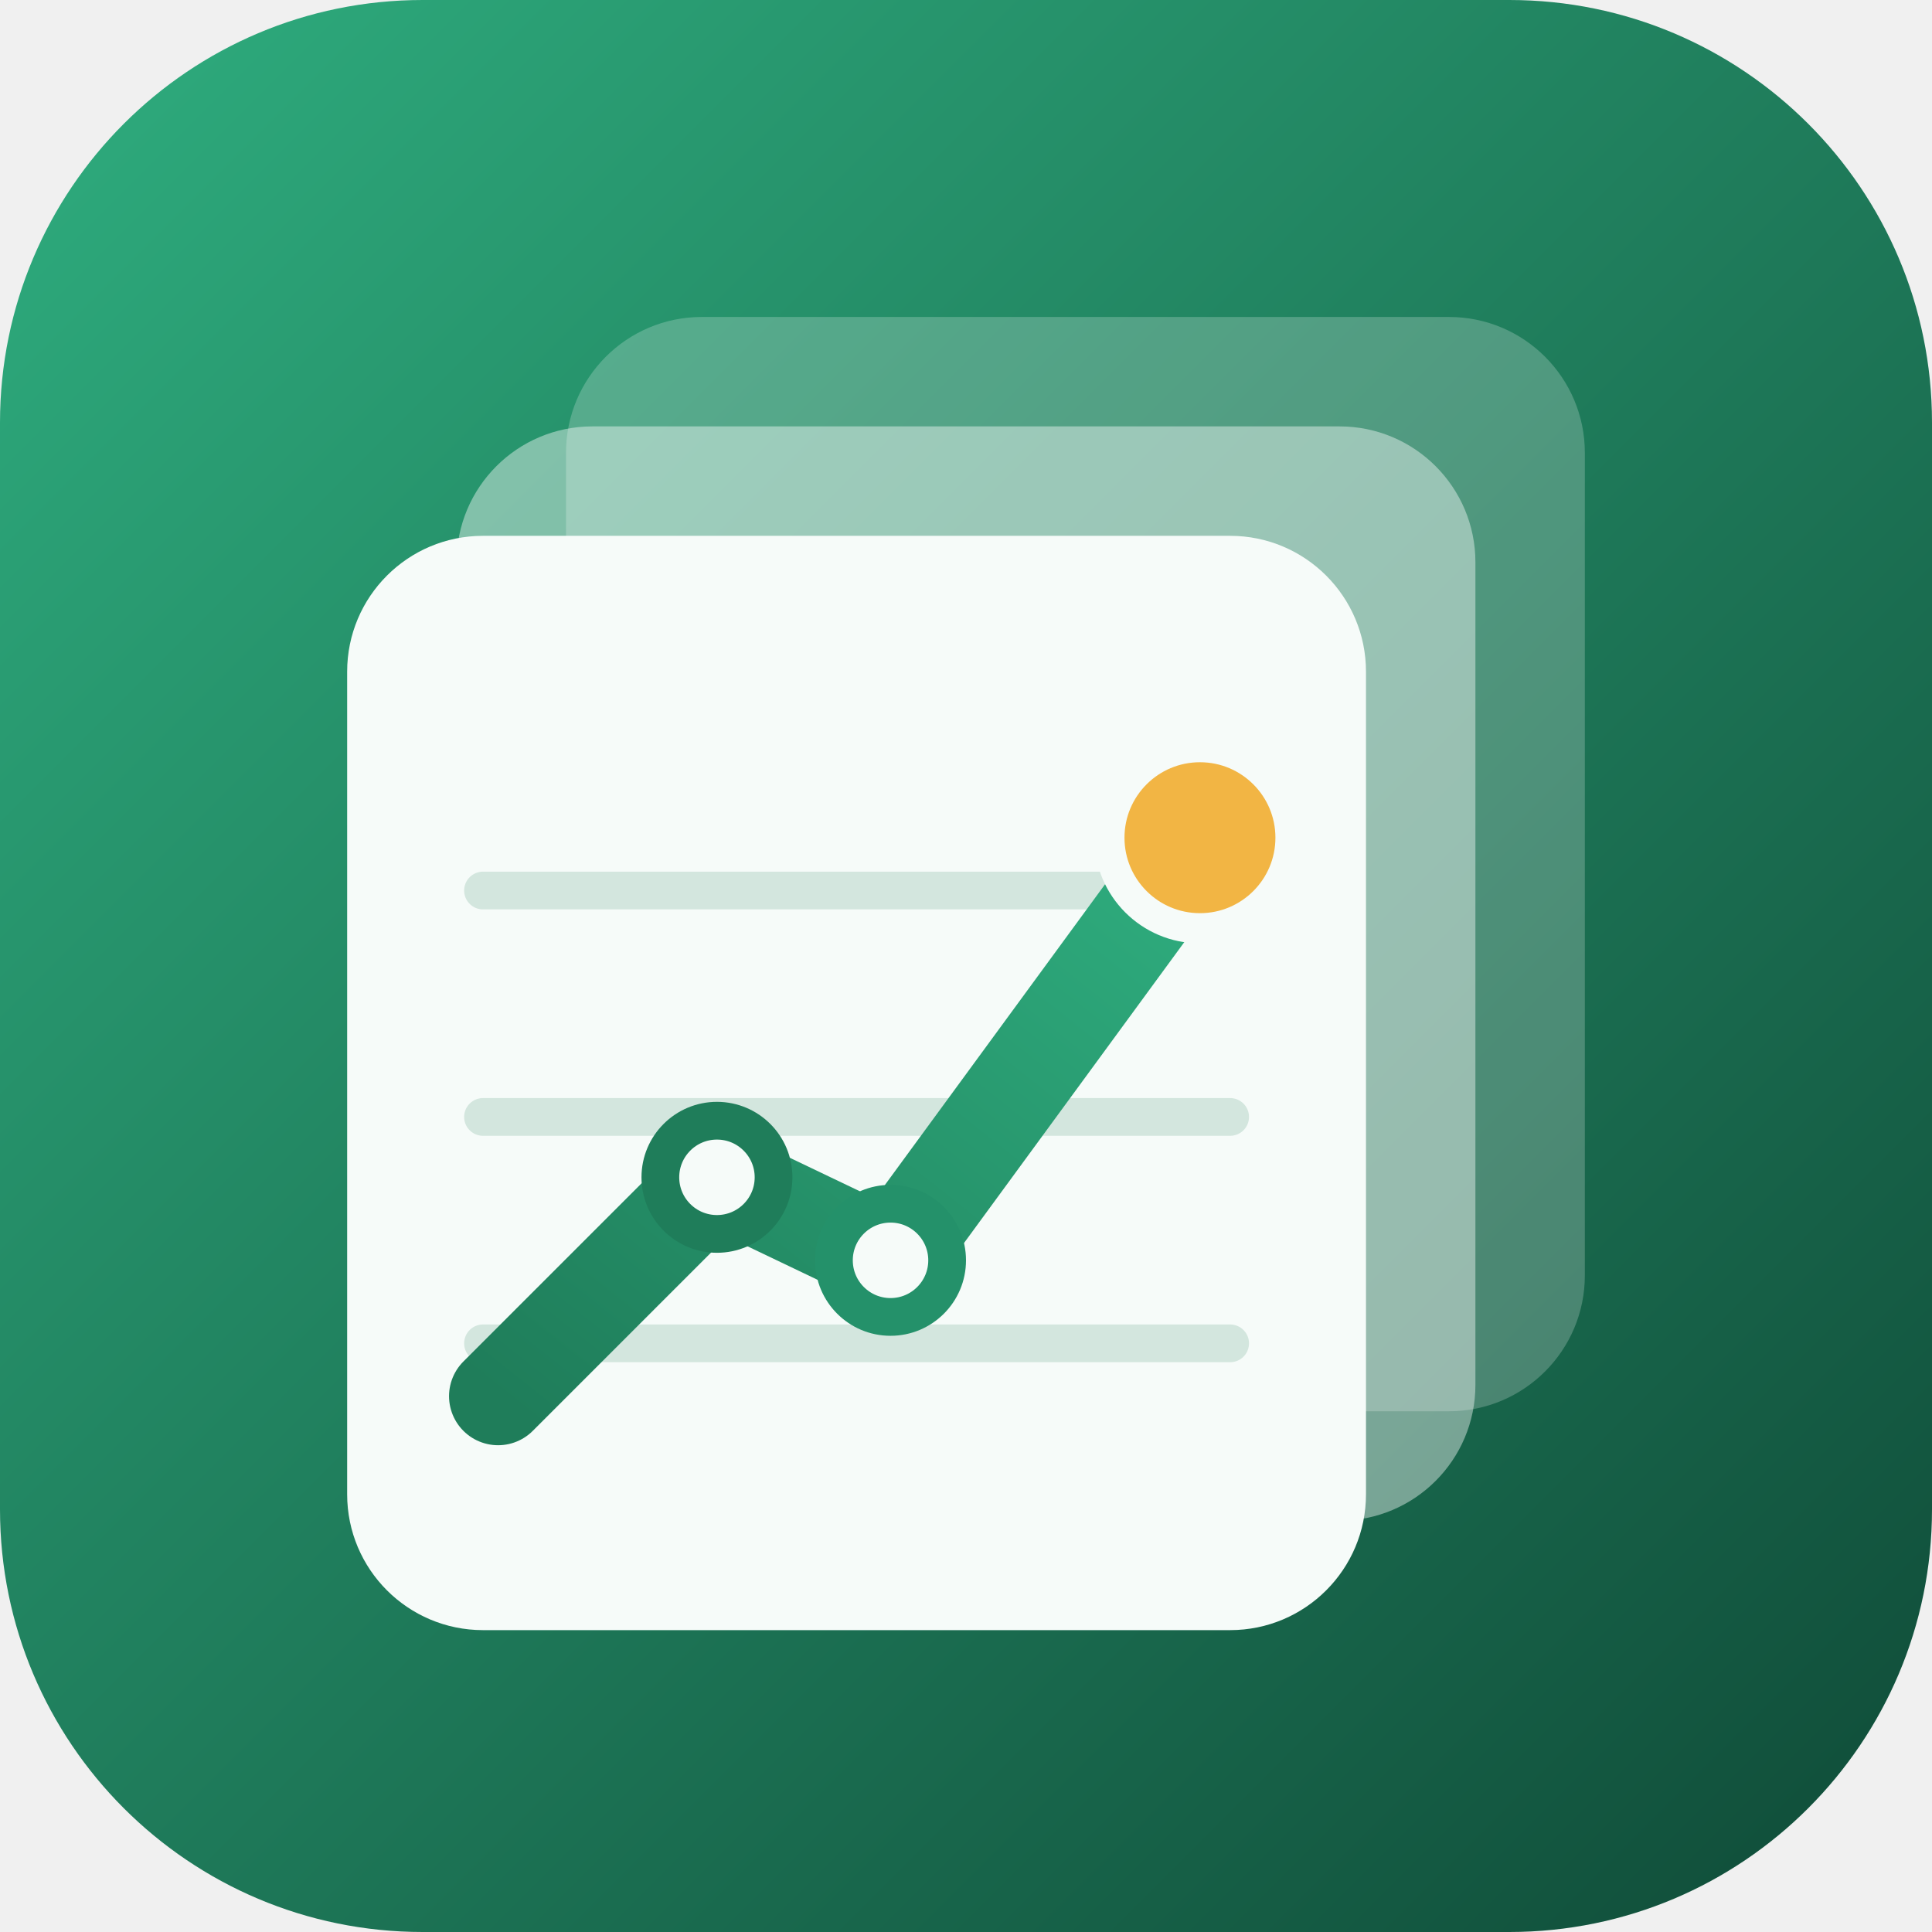
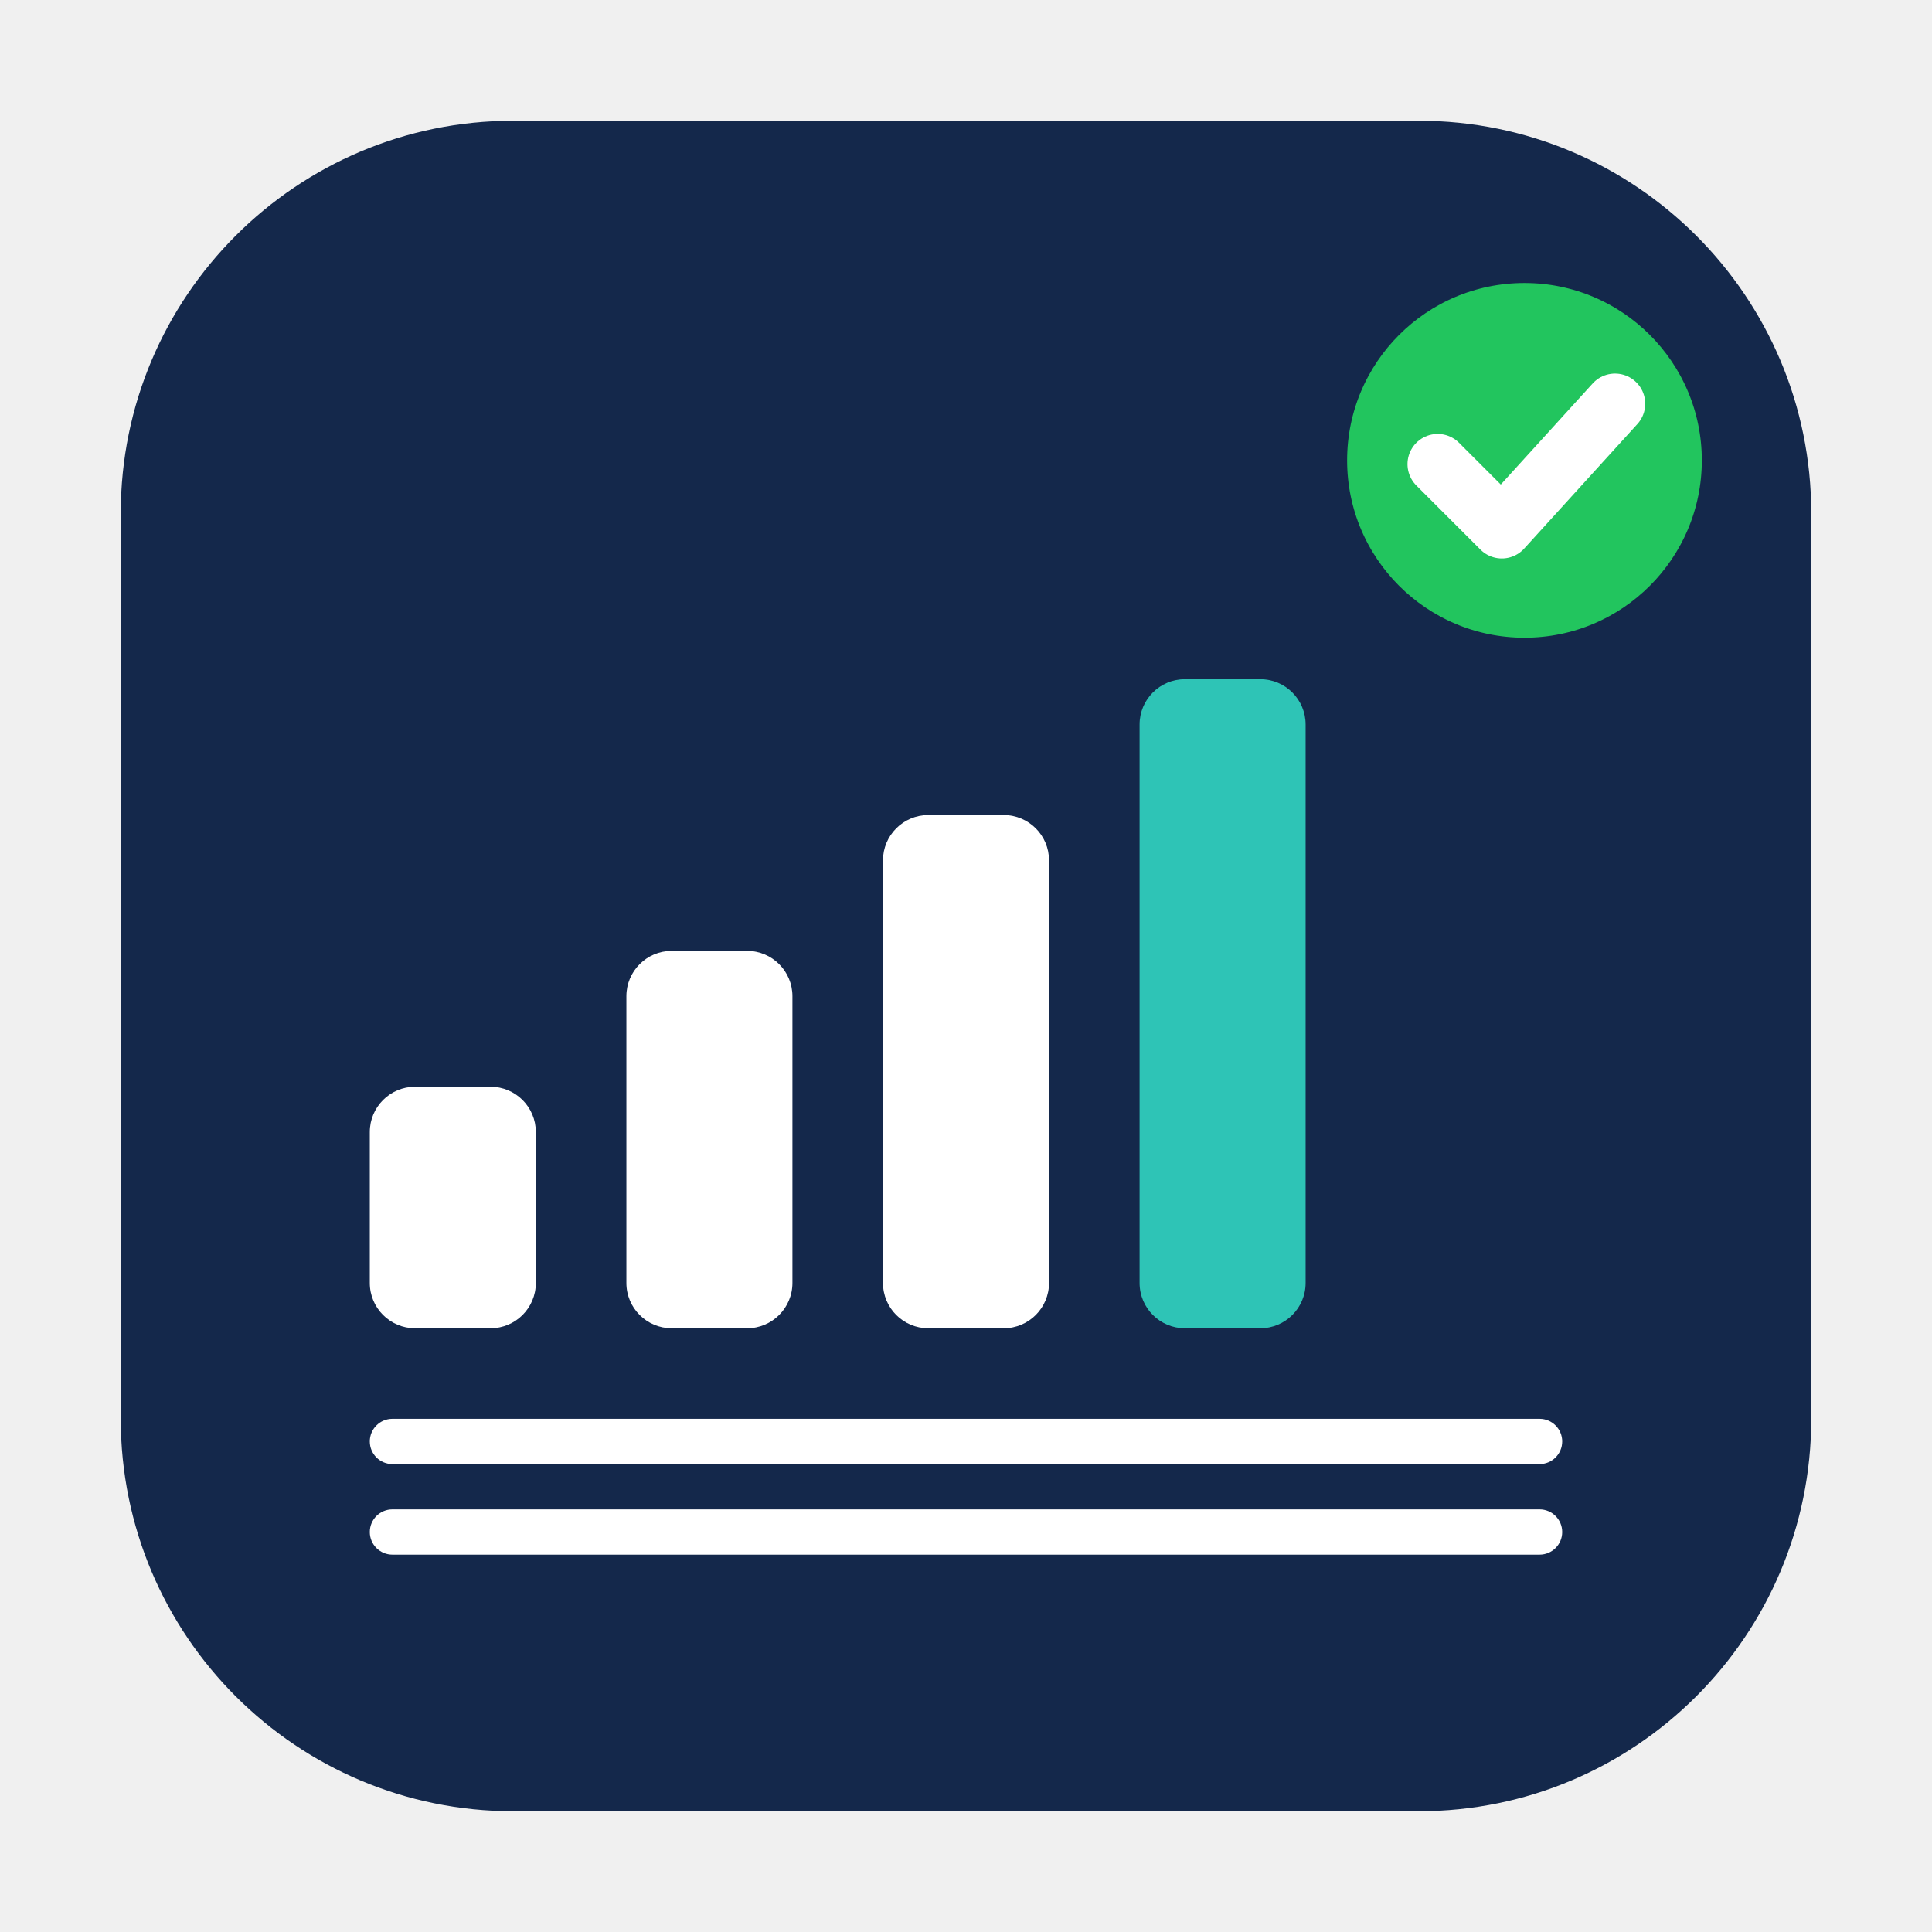
<svg xmlns="http://www.w3.org/2000/svg" viewBox="0 0 512 512">
-   <defs>
-     <linearGradient id="bg" x1="0" y1="0" x2="1" y2="1">
-       <stop offset="0" stop-color="#2fae7f" />
-       <stop offset="1" stop-color="#0f4a37" />
-     </linearGradient>
-     <linearGradient id="linea" x1="0" y1="1" x2="1" y2="0">
-       <stop offset="0" stop-color="#1f7d5a" />
-       <stop offset="1" stop-color="#2fae7f" />
-     </linearGradient>
-   </defs>
-   <rect width="512" height="512" rx="112" fill="url(#bg)" />
-   <rect x="150" y="84" width="270" height="290" rx="36" fill="#ffffff" fill-opacity=".22" />
-   <rect x="121" y="113" width="270" height="290" rx="36" fill="#ffffff" fill-opacity=".42" />
-   <rect x="92" y="142" width="270" height="290" rx="36" fill="#f6fbf9" />
-   <g stroke="#d3e6de" stroke-width="10" stroke-linecap="round">
-     <line x1="128" y1="236" x2="326" y2="236" />
-     <line x1="128" y1="296" x2="326" y2="296" />
-     <line x1="128" y1="356" x2="326" y2="356" />
-   </g>
-   <polyline points="132,370 190,312 236,334 318,222" fill="none" stroke="url(#linea)" stroke-width="26" stroke-linecap="round" stroke-linejoin="round" />
-   <circle cx="190" cy="312" r="15" fill="#f6fbf9" stroke="#1f7d5a" stroke-width="10" />
-   <circle cx="236" cy="334" r="15" fill="#f6fbf9" stroke="#24916a" stroke-width="10" />
-   <circle cx="318" cy="222" r="24" fill="#f2b544" stroke="#f6fbf9" stroke-width="8" />
+   <rect x="32" y="32" width="448" height="448" rx="104" fill="#14284b" />
+   <rect x="98" y="288" width="44" height="64" rx="12" fill="#ffffff" />
+   <rect x="166" y="252" width="44" height="100" rx="12" fill="#ffffff" />
+   <rect x="234" y="216" width="44" height="136" rx="12" fill="#ffffff" />
+   <rect x="302" y="180" width="44" height="172" rx="12" fill="#2ec4b6" />
+   <rect x="98" y="376" width="316" height="12" rx="6" fill="#ffffff" />
+   <rect x="98" y="400" width="316" height="12" rx="6" fill="#ffffff" />
+   <circle cx="404" cy="122" r="52" fill="#22c55e" stroke="#14284b" stroke-width="10" />
+   <path d="M381 123 L398 140 L428 107" fill="none" stroke="#ffffff" stroke-width="16" stroke-linecap="round" stroke-linejoin="round" />
</svg>
